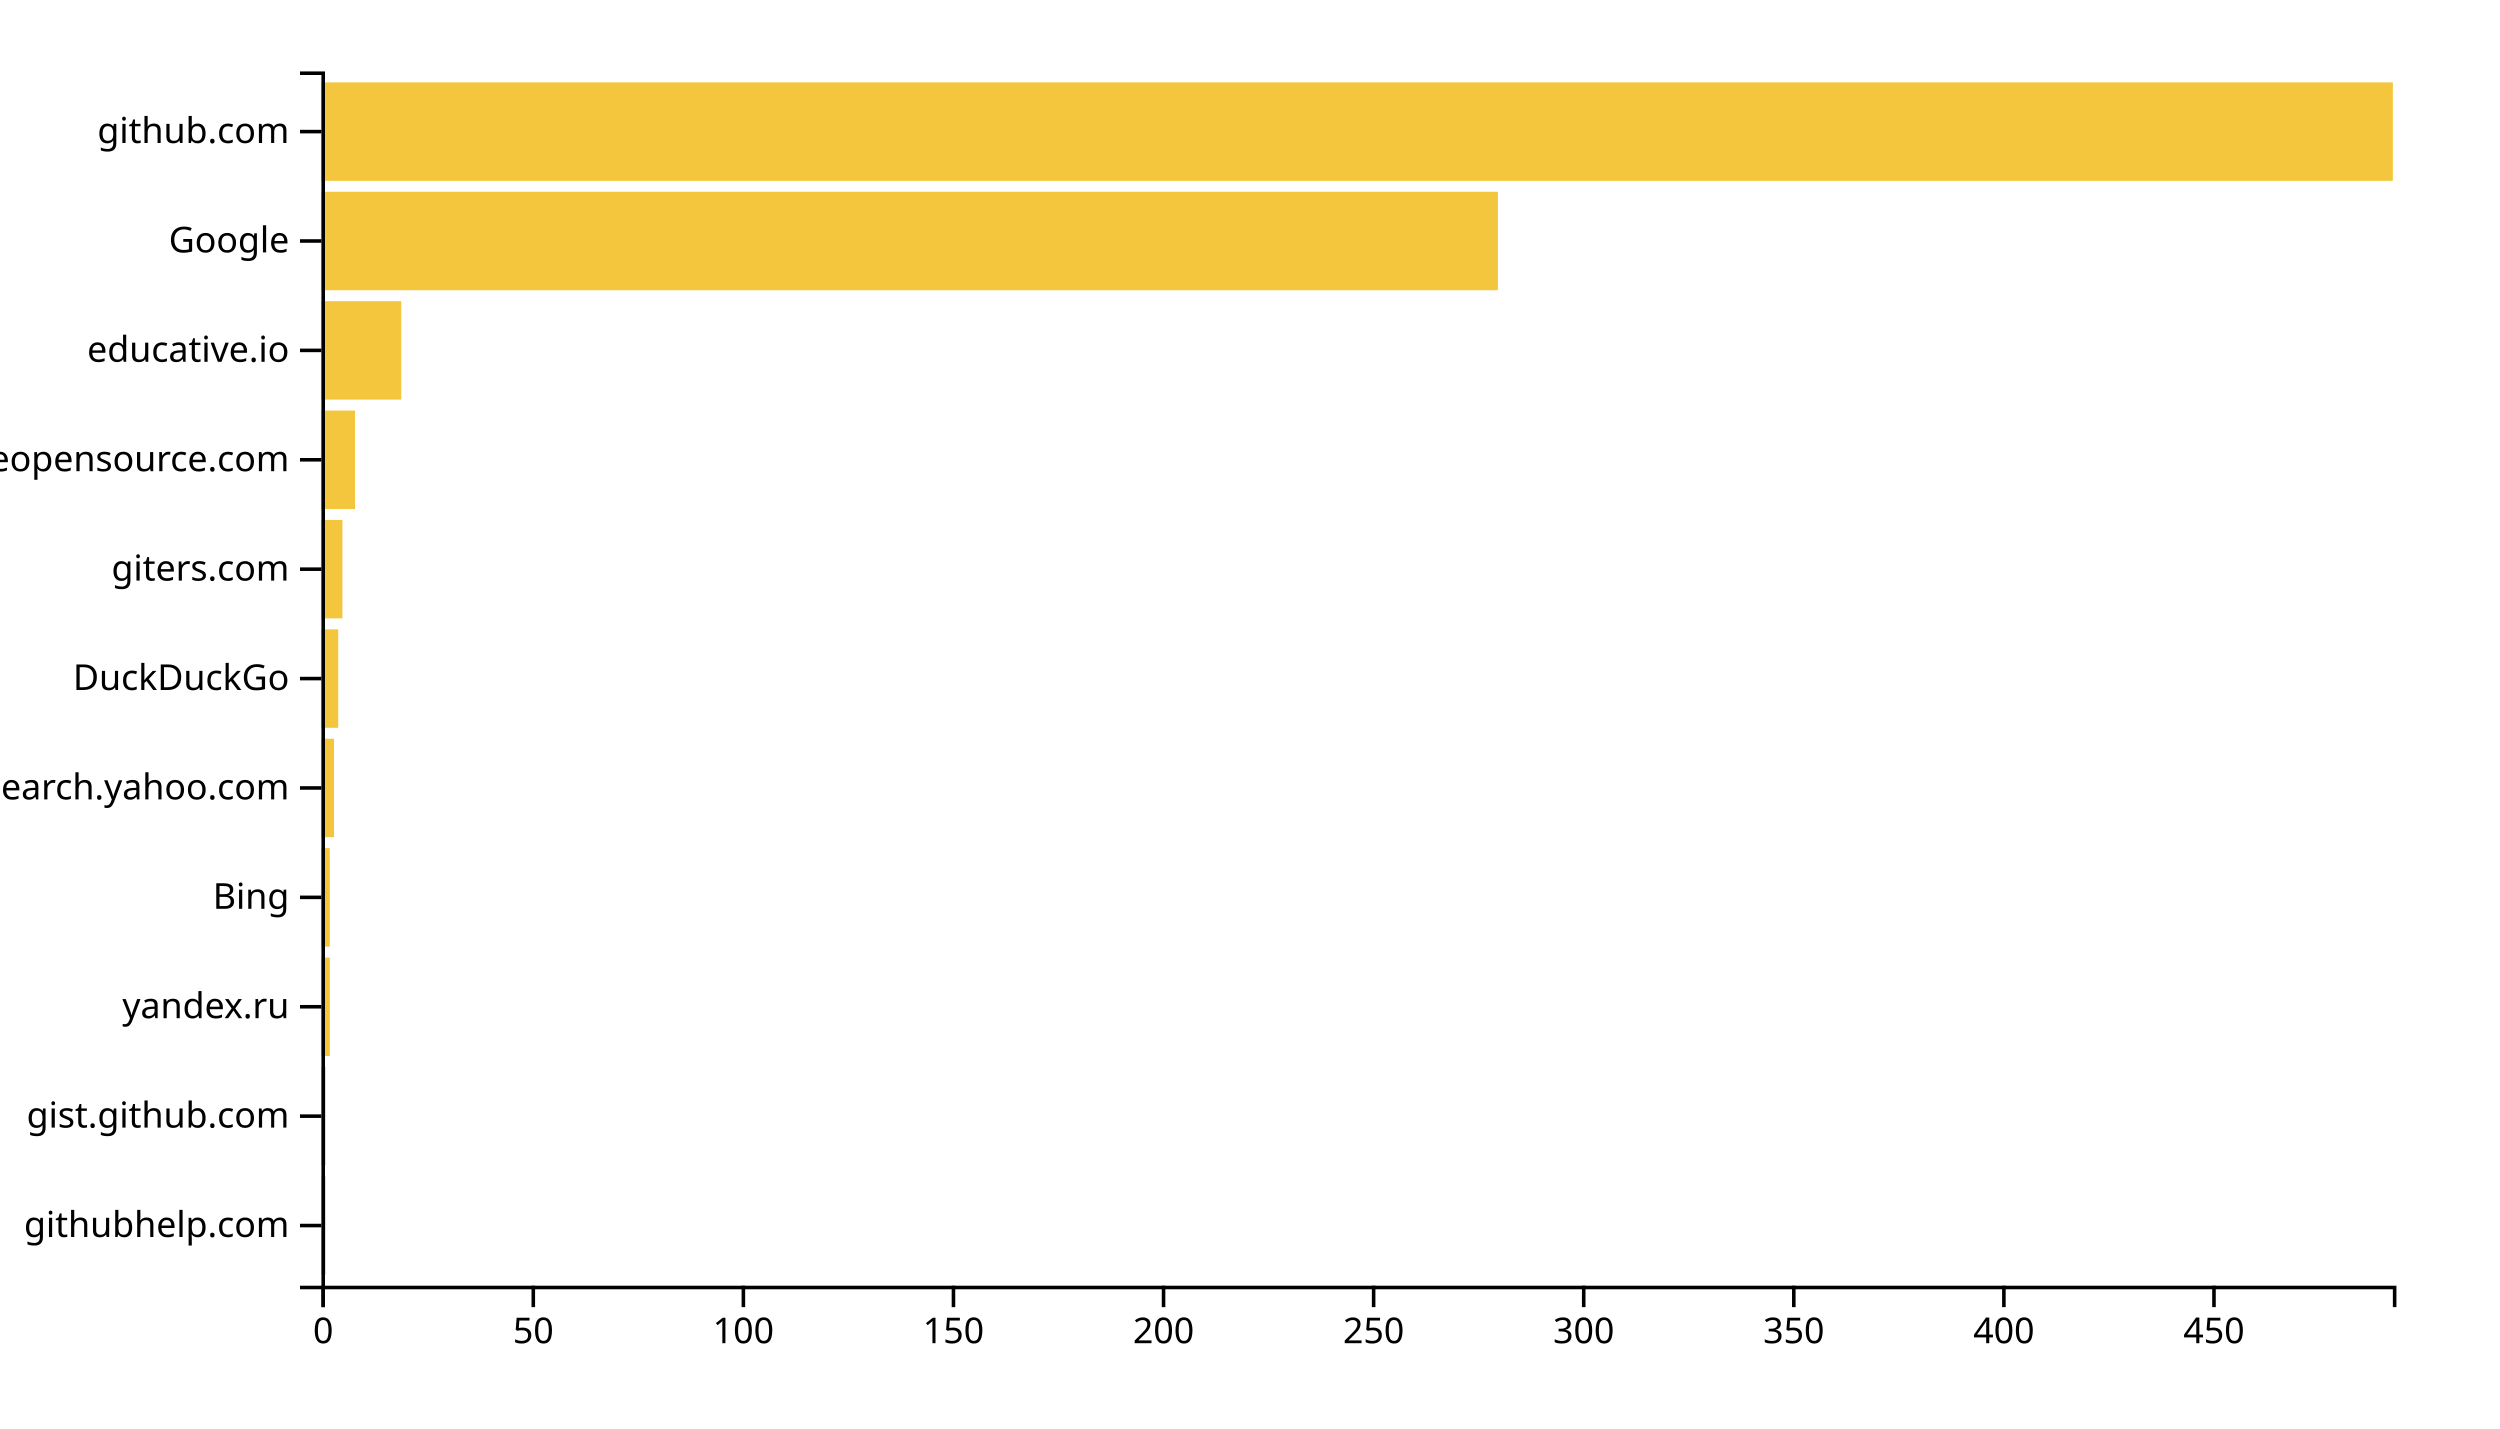
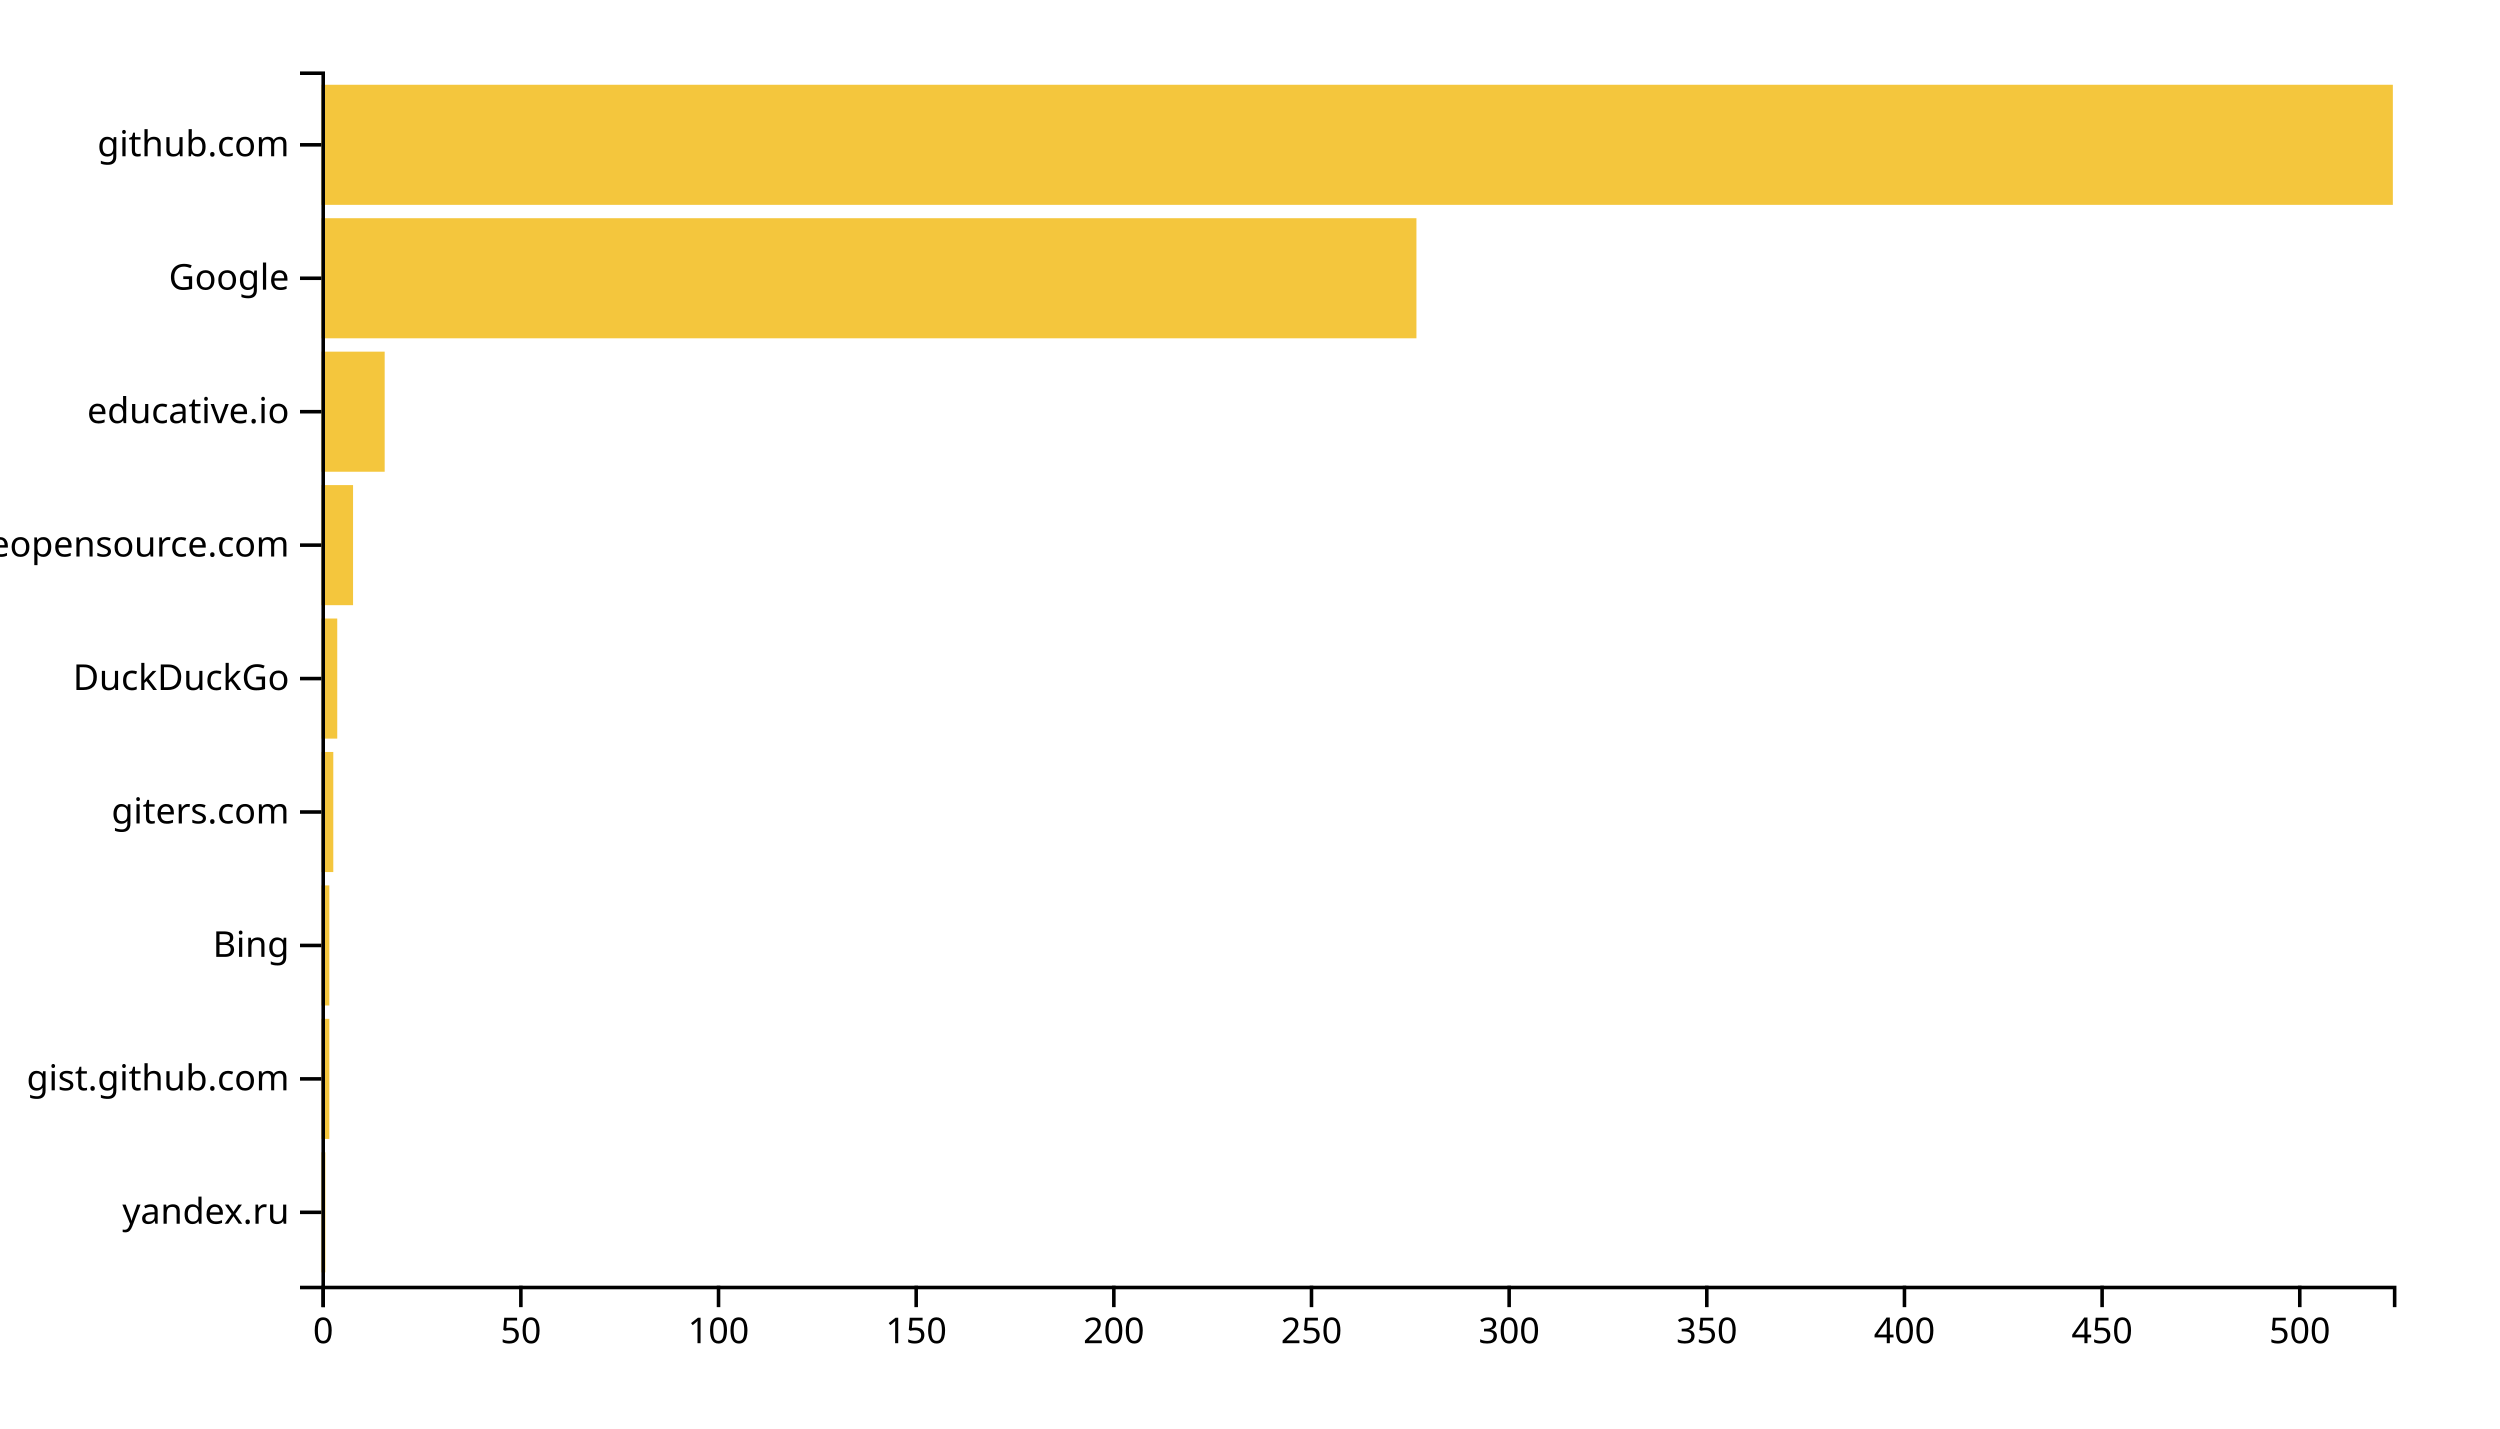
<svg xmlns="http://www.w3.org/2000/svg" width="700" height="400">
  <g transform="translate(90,20)">
-     <rect class="bar" width="1.176" y="309.369" height="27.568" style="fill: #f4c63d; text-anchor: end;" />
-     <rect class="bar" width="1.176" y="278.739" height="27.568" style="fill: #f4c63d; text-anchor: end;" />
-     <rect class="bar" width="2.353" y="248.108" height="27.568" style="fill: #f4c63d; text-anchor: end;" />
-     <rect class="bar" width="2.353" y="217.477" height="27.568" style="fill: #f4c63d; text-anchor: end;" />
-     <rect class="bar" width="3.529" y="186.847" height="27.568" style="fill: #f4c63d; text-anchor: end;" />
-     <rect class="bar" width="4.706" y="156.216" height="27.568" style="fill: #f4c63d; text-anchor: end;" />
-     <rect class="bar" width="5.882" y="125.586" height="27.568" style="fill: #f4c63d; text-anchor: end;" />
-     <rect class="bar" width="9.412" y="94.955" height="27.568" style="fill: #f4c63d; text-anchor: end;" />
-     <rect class="bar" width="22.353" y="64.324" height="27.568" style="fill: #f4c63d; text-anchor: end;" />
-     <rect class="bar" width="329.412" y="33.694" height="27.568" style="fill: #f4c63d; text-anchor: end;" />
-     <rect class="bar" width="580" y="3.063" height="27.568" style="fill: #f4c63d; text-anchor: end;" />
+     <rect class="bar" width="1.107" y="302.637" height="33.626" style="fill: #f4c63d; text-anchor: end;" />
+     <rect class="bar" width="2.214" y="265.275" height="33.626" style="fill: #f4c63d; text-anchor: end;" />
+     <rect class="bar" width="2.214" y="227.912" height="33.626" style="fill: #f4c63d; text-anchor: end;" />
+     <rect class="bar" width="3.321" y="190.549" height="33.626" style="fill: #f4c63d; text-anchor: end;" />
+     <rect class="bar" width="4.427" y="153.187" height="33.626" style="fill: #f4c63d; text-anchor: end;" />
+     <rect class="bar" width="8.855" y="115.824" height="33.626" style="fill: #f4c63d; text-anchor: end;" />
+     <rect class="bar" width="17.71" y="78.462" height="33.626" style="fill: #f4c63d; text-anchor: end;" />
+     <rect class="bar" width="306.603" y="41.099" height="33.626" style="fill: #f4c63d; text-anchor: end;" />
+     <rect class="bar" width="580" y="3.736" height="33.626" style="fill: #f4c63d; text-anchor: end;" />
    <g transform="translate(0,340)" fill="none" font-size="10" font-family="sans-serif" text-anchor="middle">
      <path class="domain" stroke="currentColor" d="M0.5,6V0.5H580.5V6" />
      <g class="tick" opacity="1" transform="translate(0.5,0)">
        <line stroke="currentColor" y2="6" />
        <text fill="currentColor" y="9" dy="0.71em">0</text>
      </g>
-       <g class="tick" opacity="1" transform="translate(59.32353,0)">
+       <g class="tick" opacity="1" transform="translate(55.84351,0)">
        <line stroke="currentColor" y2="6" />
        <text fill="currentColor" y="9" dy="0.71em">50</text>
      </g>
-       <g class="tick" opacity="1" transform="translate(118.1471,0)">
+       <g class="tick" opacity="1" transform="translate(111.187,0)">
        <line stroke="currentColor" y2="6" />
        <text fill="currentColor" y="9" dy="0.71em">100</text>
      </g>
-       <g class="tick" opacity="1" transform="translate(176.9706,0)">
+       <g class="tick" opacity="1" transform="translate(166.5305,0)">
        <line stroke="currentColor" y2="6" />
        <text fill="currentColor" y="9" dy="0.71em">150</text>
      </g>
-       <g class="tick" opacity="1" transform="translate(235.7941,0)">
+       <g class="tick" opacity="1" transform="translate(221.874,0)">
        <line stroke="currentColor" y2="6" />
        <text fill="currentColor" y="9" dy="0.71em">200</text>
      </g>
-       <g class="tick" opacity="1" transform="translate(294.6176,0)">
+       <g class="tick" opacity="1" transform="translate(277.2176,0)">
        <line stroke="currentColor" y2="6" />
        <text fill="currentColor" y="9" dy="0.71em">250</text>
      </g>
-       <g class="tick" opacity="1" transform="translate(353.4412,0)">
+       <g class="tick" opacity="1" transform="translate(332.5611,0)">
        <line stroke="currentColor" y2="6" />
        <text fill="currentColor" y="9" dy="0.71em">300</text>
      </g>
-       <g class="tick" opacity="1" transform="translate(412.2647,0)">
+       <g class="tick" opacity="1" transform="translate(387.9046,0)">
        <line stroke="currentColor" y2="6" />
        <text fill="currentColor" y="9" dy="0.71em">350</text>
      </g>
-       <g class="tick" opacity="1" transform="translate(471.0882,0)">
+       <g class="tick" opacity="1" transform="translate(443.2481,0)">
        <line stroke="currentColor" y2="6" />
        <text fill="currentColor" y="9" dy="0.71em">400</text>
      </g>
-       <g class="tick" opacity="1" transform="translate(529.9118,0)">
+       <g class="tick" opacity="1" transform="translate(498.5916,0)">
        <line stroke="currentColor" y2="6" />
        <text fill="currentColor" y="9" dy="0.71em">450</text>
+       </g>
+       <g class="tick" opacity="1" transform="translate(553.9351,0)">
+         <line stroke="currentColor" y2="6" />
+         <text fill="currentColor" y="9" dy="0.71em">500</text>
      </g>
    </g>
    <g fill="none" font-size="10" font-family="sans-serif" text-anchor="end">
      <path class="domain" stroke="currentColor" d="M-6,340.5H0.5V0.5H-6" />
-       <g class="tick" opacity="1" transform="translate(0,323.1532)">
+       <g class="tick" opacity="1" transform="translate(0,319.4505)">
        <line stroke="currentColor" x2="-6" />
-         <text fill="currentColor" x="-9" dy="0.32em">githubhelp.com</text>
+         <text fill="currentColor" x="-9" dy="0.32em">yandex.ru</text>
      </g>
-       <g class="tick" opacity="1" transform="translate(0,292.5225)">
+       <g class="tick" opacity="1" transform="translate(0,282.0879)">
        <line stroke="currentColor" x2="-6" />
        <text fill="currentColor" x="-9" dy="0.32em">gist.github.com</text>
      </g>
-       <g class="tick" opacity="1" transform="translate(0,261.8919)">
-         <line stroke="currentColor" x2="-6" />
-         <text fill="currentColor" x="-9" dy="0.32em">yandex.ru</text>
-       </g>
-       <g class="tick" opacity="1" transform="translate(0,231.2613)">
+       <g class="tick" opacity="1" transform="translate(0,244.7253)">
        <line stroke="currentColor" x2="-6" />
        <text fill="currentColor" x="-9" dy="0.32em">Bing</text>
      </g>
-       <g class="tick" opacity="1" transform="translate(0,200.6306)">
+       <g class="tick" opacity="1" transform="translate(0,207.3626)">
        <line stroke="currentColor" x2="-6" />
-         <text fill="currentColor" x="-9" dy="0.32em">it.search.yahoo.com</text>
+         <text fill="currentColor" x="-9" dy="0.32em">giters.com</text>
      </g>
      <g class="tick" opacity="1" transform="translate(0,170)">
        <line stroke="currentColor" x2="-6" />
        <text fill="currentColor" x="-9" dy="0.32em">DuckDuckGo</text>
      </g>
-       <g class="tick" opacity="1" transform="translate(0,139.3694)">
-         <line stroke="currentColor" x2="-6" />
-         <text fill="currentColor" x="-9" dy="0.32em">giters.com</text>
-       </g>
-       <g class="tick" opacity="1" transform="translate(0,108.7387)">
+       <g class="tick" opacity="1" transform="translate(0,132.6374)">
        <line stroke="currentColor" x2="-6" />
        <text fill="currentColor" x="-9" dy="0.32em">awesomeopensource.com</text>
      </g>
-       <g class="tick" opacity="1" transform="translate(0,78.10811)">
+       <g class="tick" opacity="1" transform="translate(0,95.27473)">
        <line stroke="currentColor" x2="-6" />
        <text fill="currentColor" x="-9" dy="0.32em">educative.io</text>
      </g>
-       <g class="tick" opacity="1" transform="translate(0,47.47748)">
+       <g class="tick" opacity="1" transform="translate(0,57.91209)">
        <line stroke="currentColor" x2="-6" />
        <text fill="currentColor" x="-9" dy="0.32em">Google</text>
      </g>
-       <g class="tick" opacity="1" transform="translate(0,16.84685)">
+       <g class="tick" opacity="1" transform="translate(0,20.54945)">
        <line stroke="currentColor" x2="-6" />
        <text fill="currentColor" x="-9" dy="0.32em">github.com</text>
      </g>
    </g>
  </g>
</svg>
